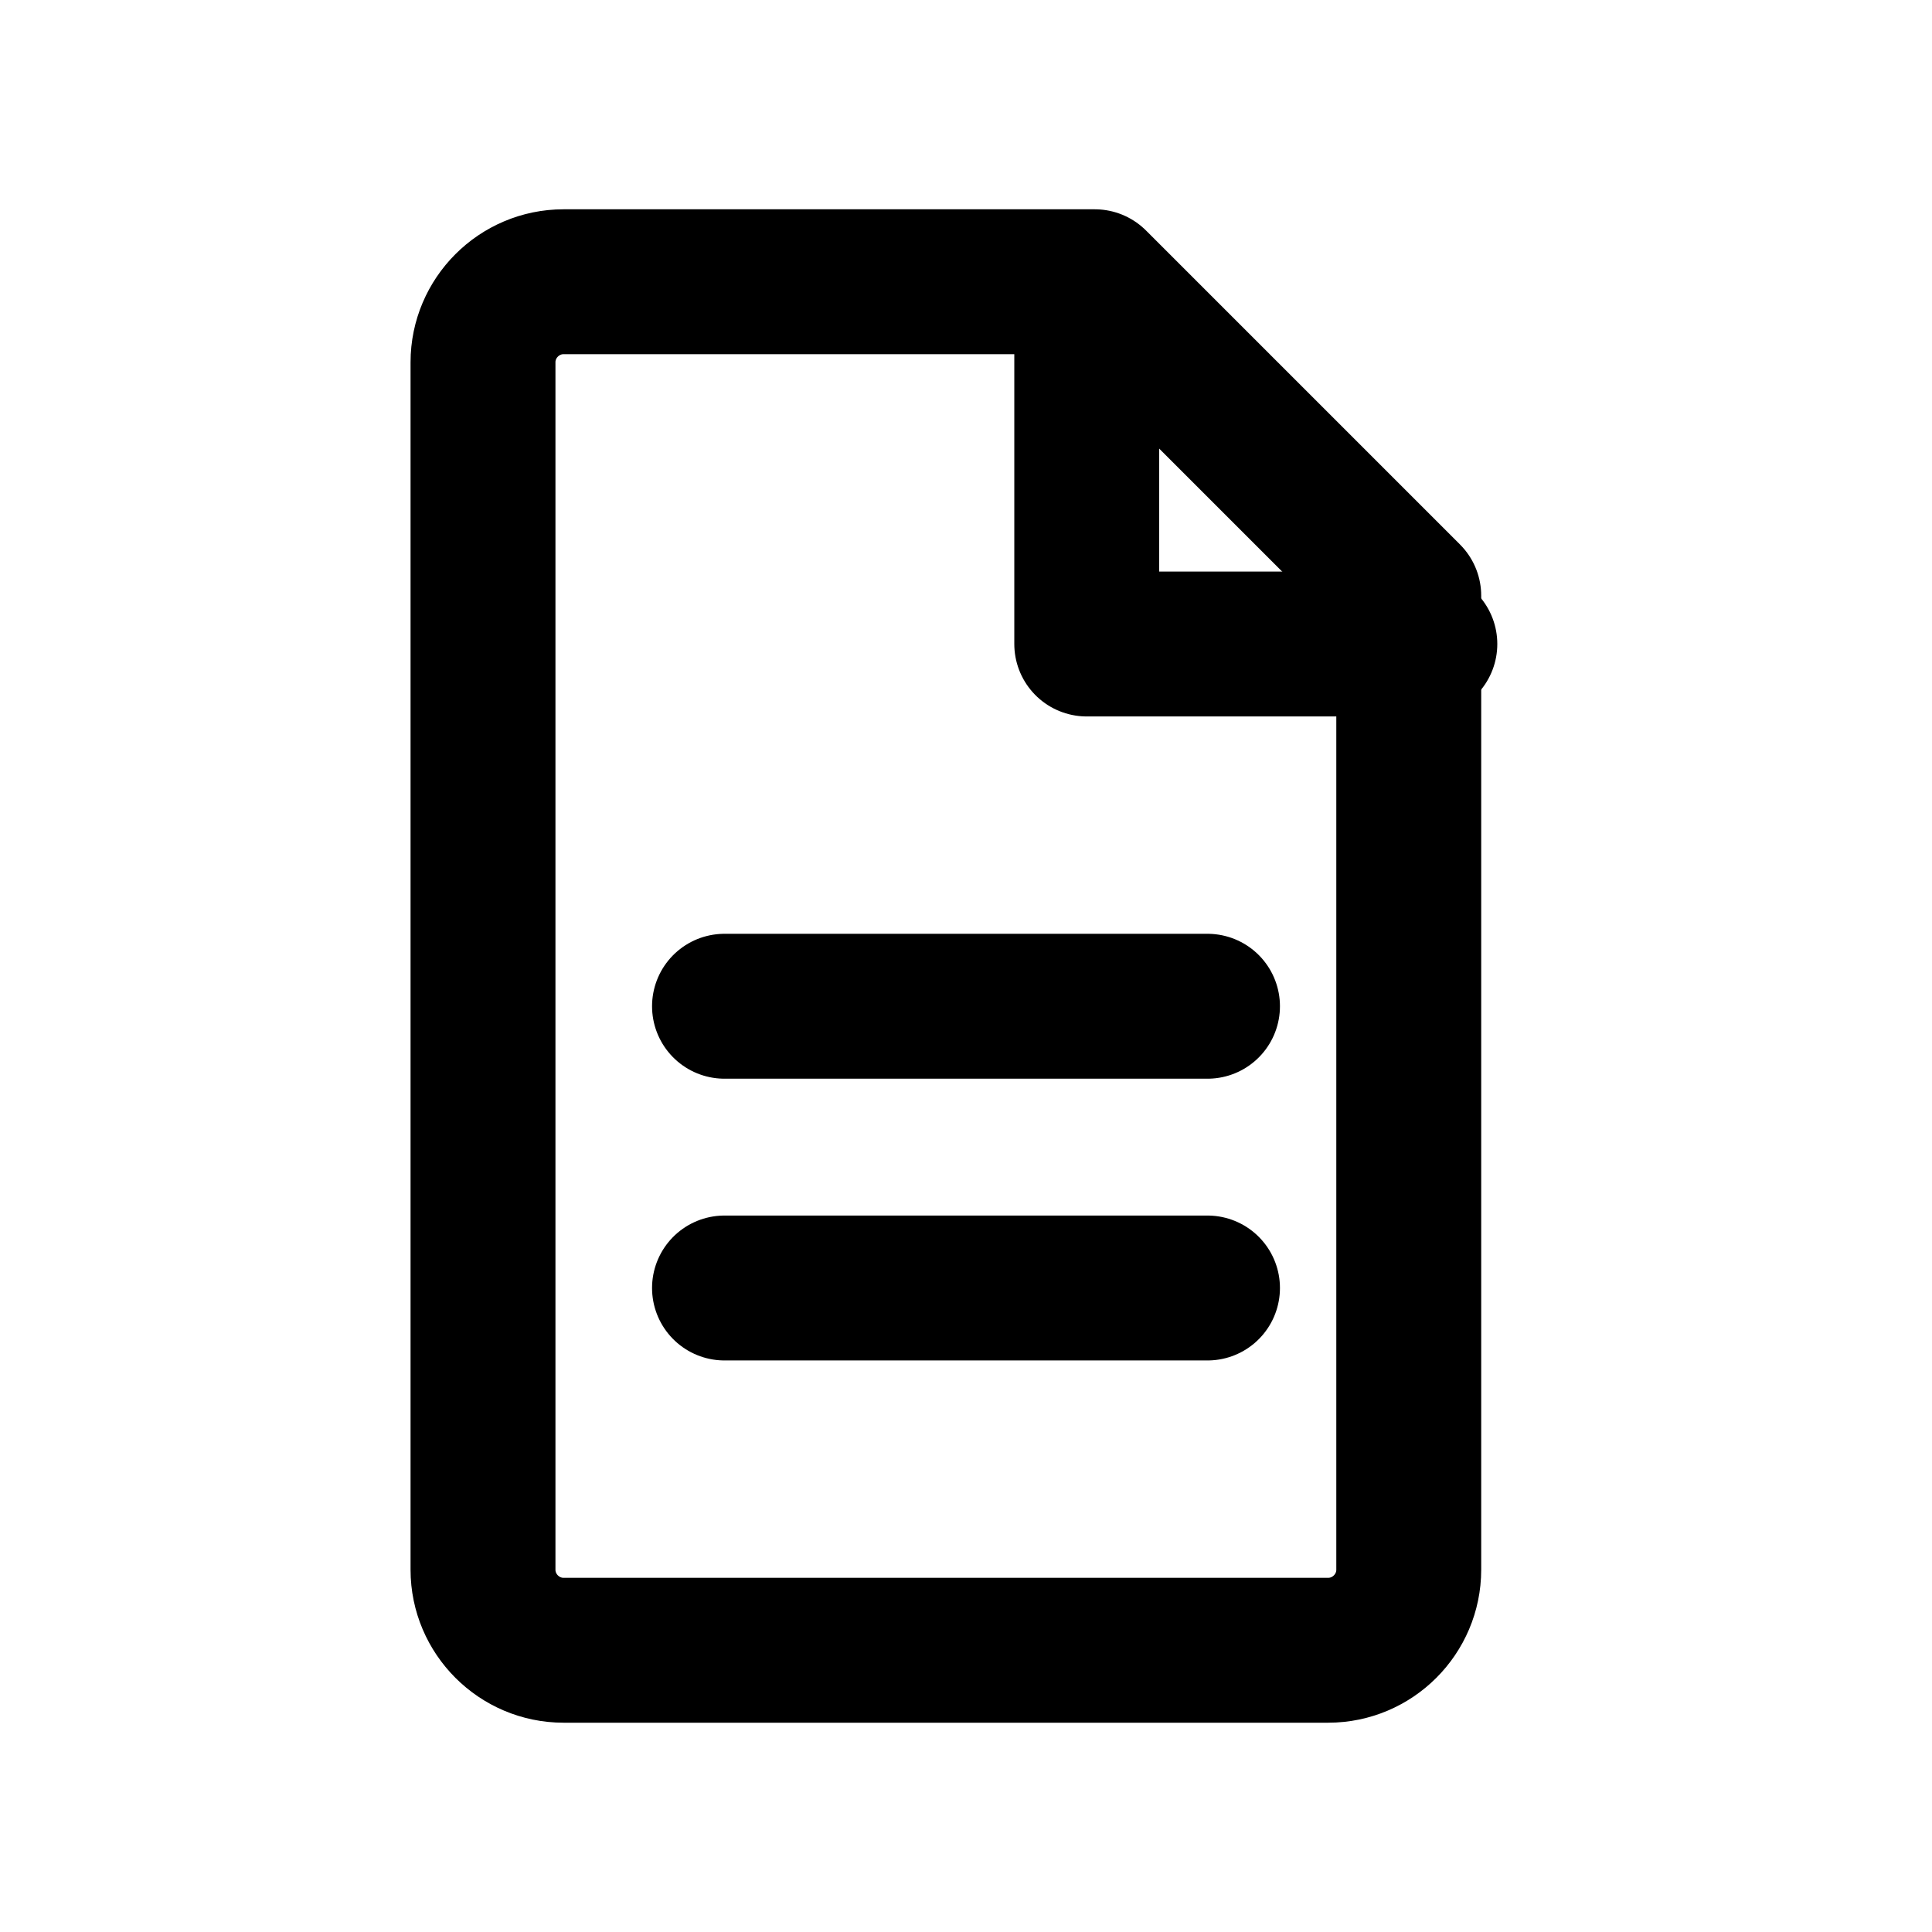
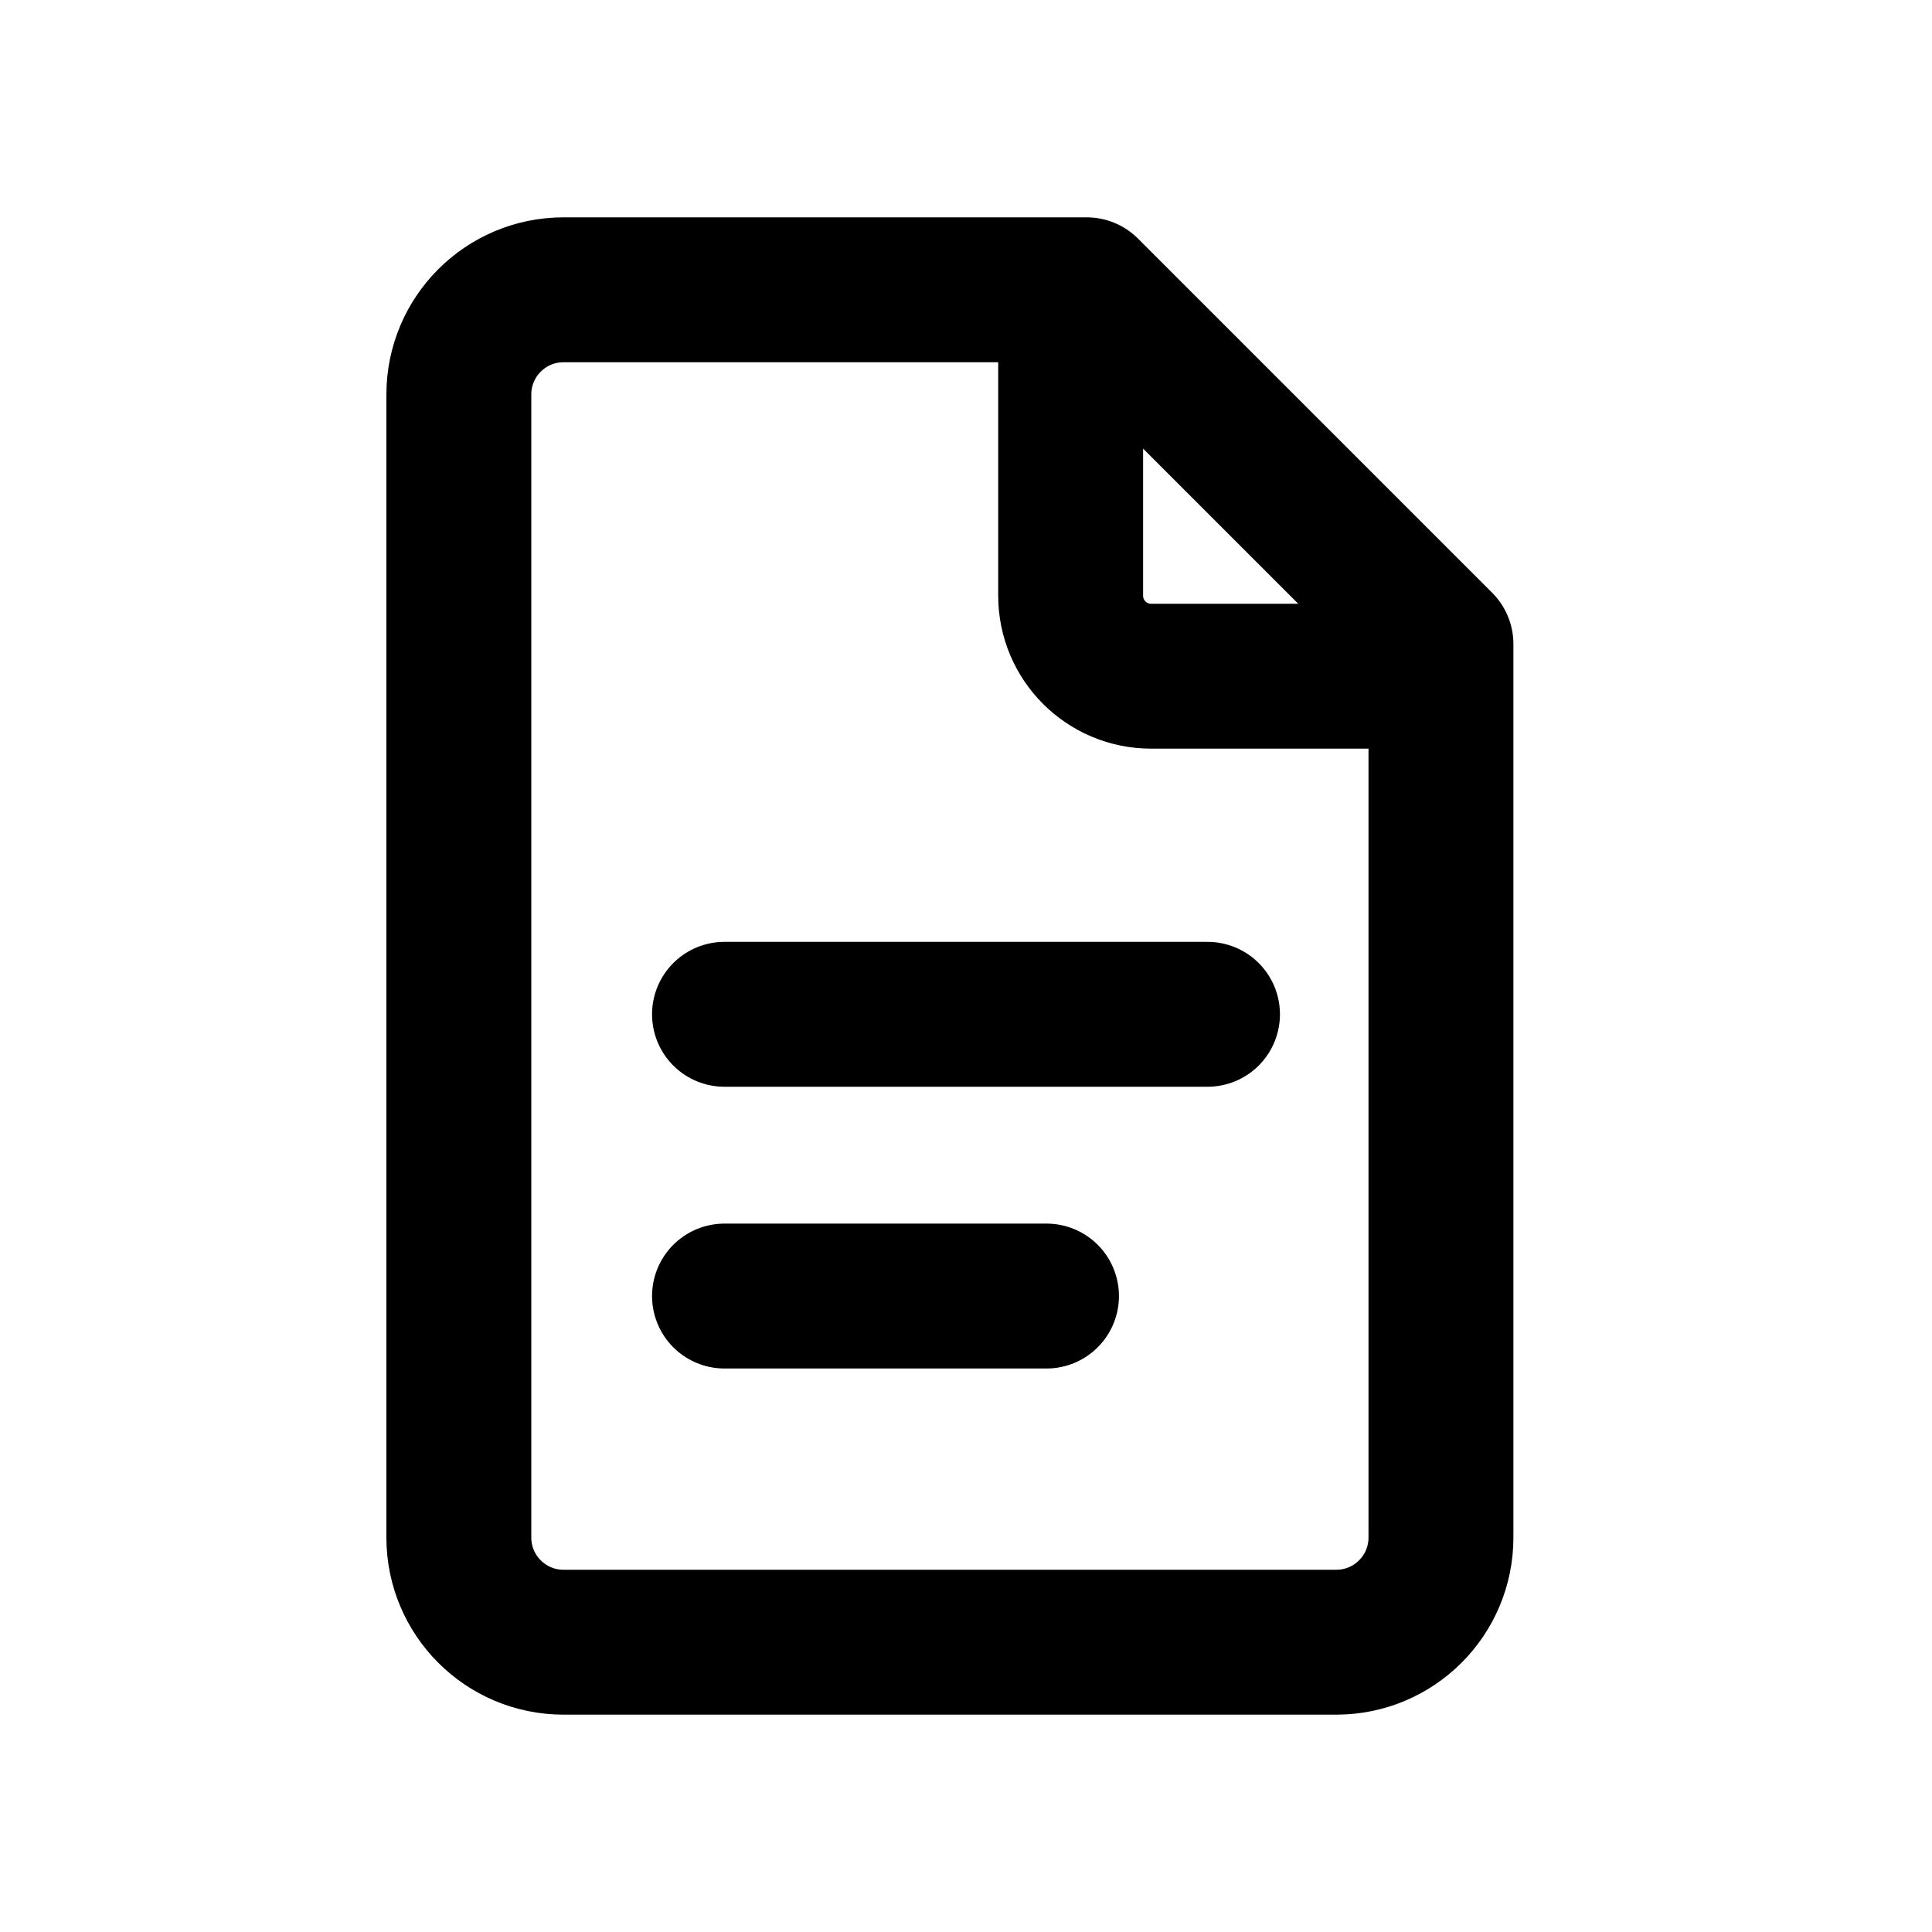
<svg xmlns="http://www.w3.org/2000/svg" width="24" height="24" viewBox="0 0 24 24" fill="none">
-   <path d="M7 3.5h6.6l3.9 3.9v12.1c0 .55-.45 1-1 1H7c-.55 0-1-.45-1-1v-15c0-.55.45-1 1-1z" stroke="#000000" stroke-width="1.8" stroke-linecap="round" stroke-linejoin="round" />
-   <path d="M13.5 3.7V8h4.2" stroke="#000000" stroke-width="1.8" stroke-linecap="round" stroke-linejoin="round" />
-   <path d="M9 12.5h6M9 16h6" stroke="#000000" stroke-width="1.8" stroke-linecap="round" stroke-linejoin="round" />
+   <path d="M7 3.6h6.5l4.4 4.4v11.1a1.3 1.3 0 0 1-1.3 1.3H7a1.3 1.3 0 0 1-1.3-1.3V4.9A1.3 1.3 0 0 1 7 3.6z" stroke="#000000" stroke-width="1.8" stroke-linecap="round" stroke-linejoin="round" />
+   <path d="M13.3 3.8v3.6a1 1 0 0 0 1 1h3.4M9 12.6h6M9 16.1h4" stroke="#000000" stroke-width="1.8" stroke-linecap="round" stroke-linejoin="round" />
</svg>
